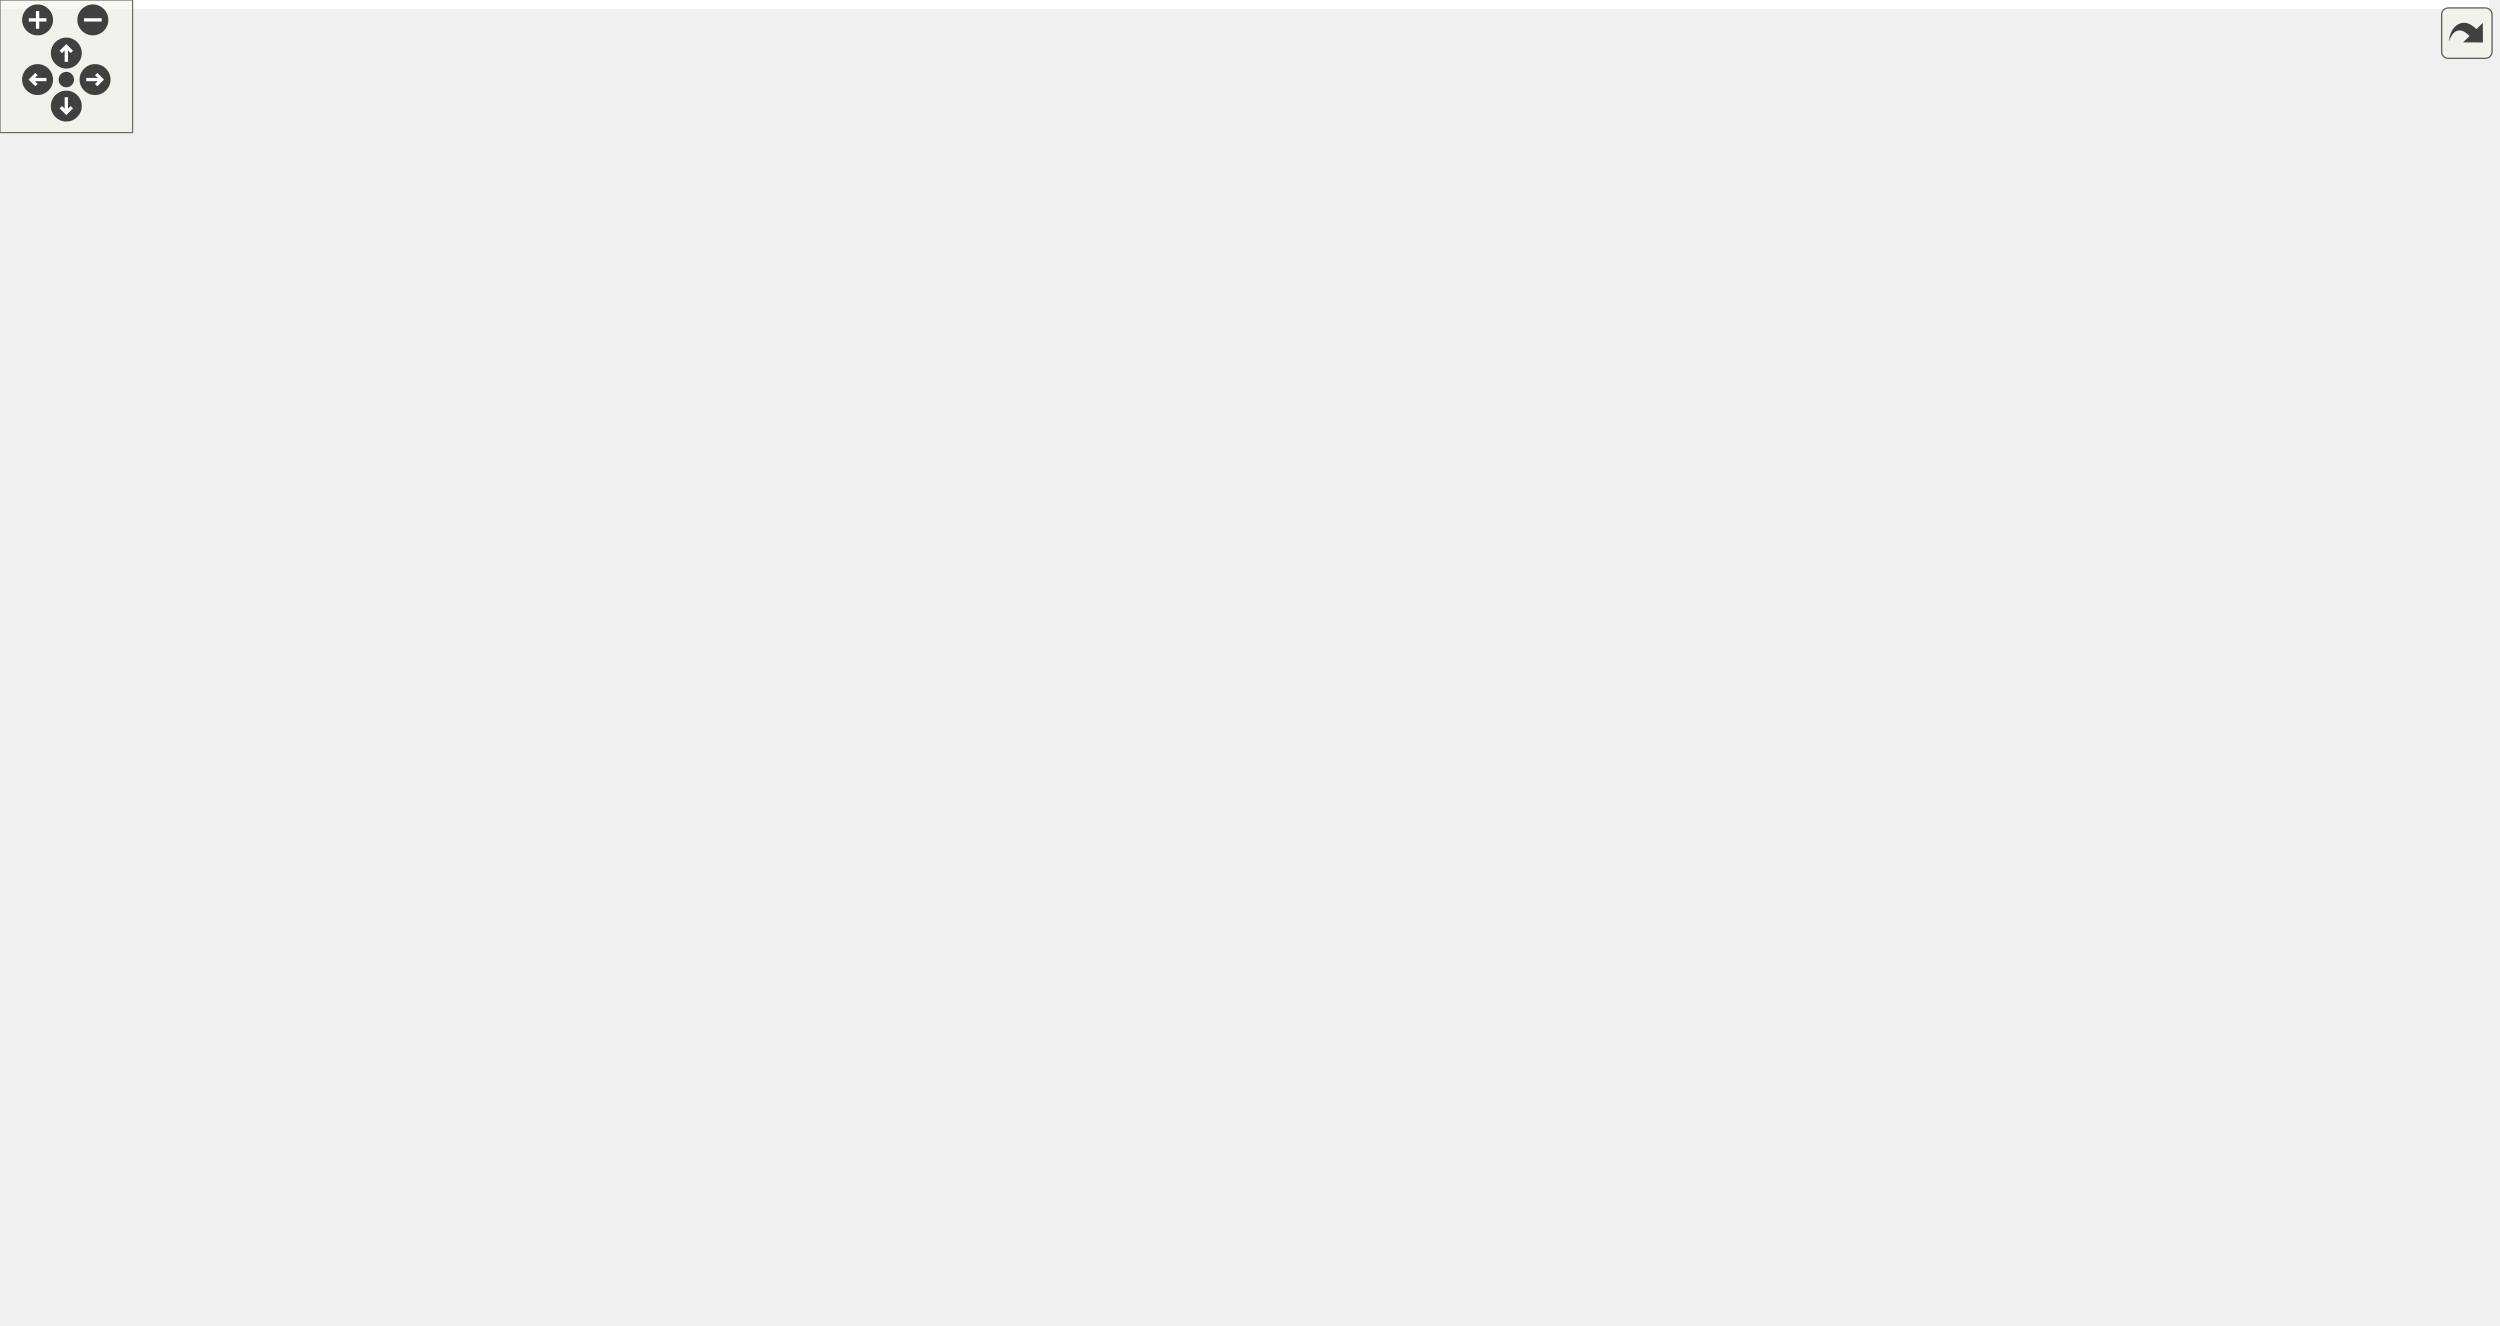
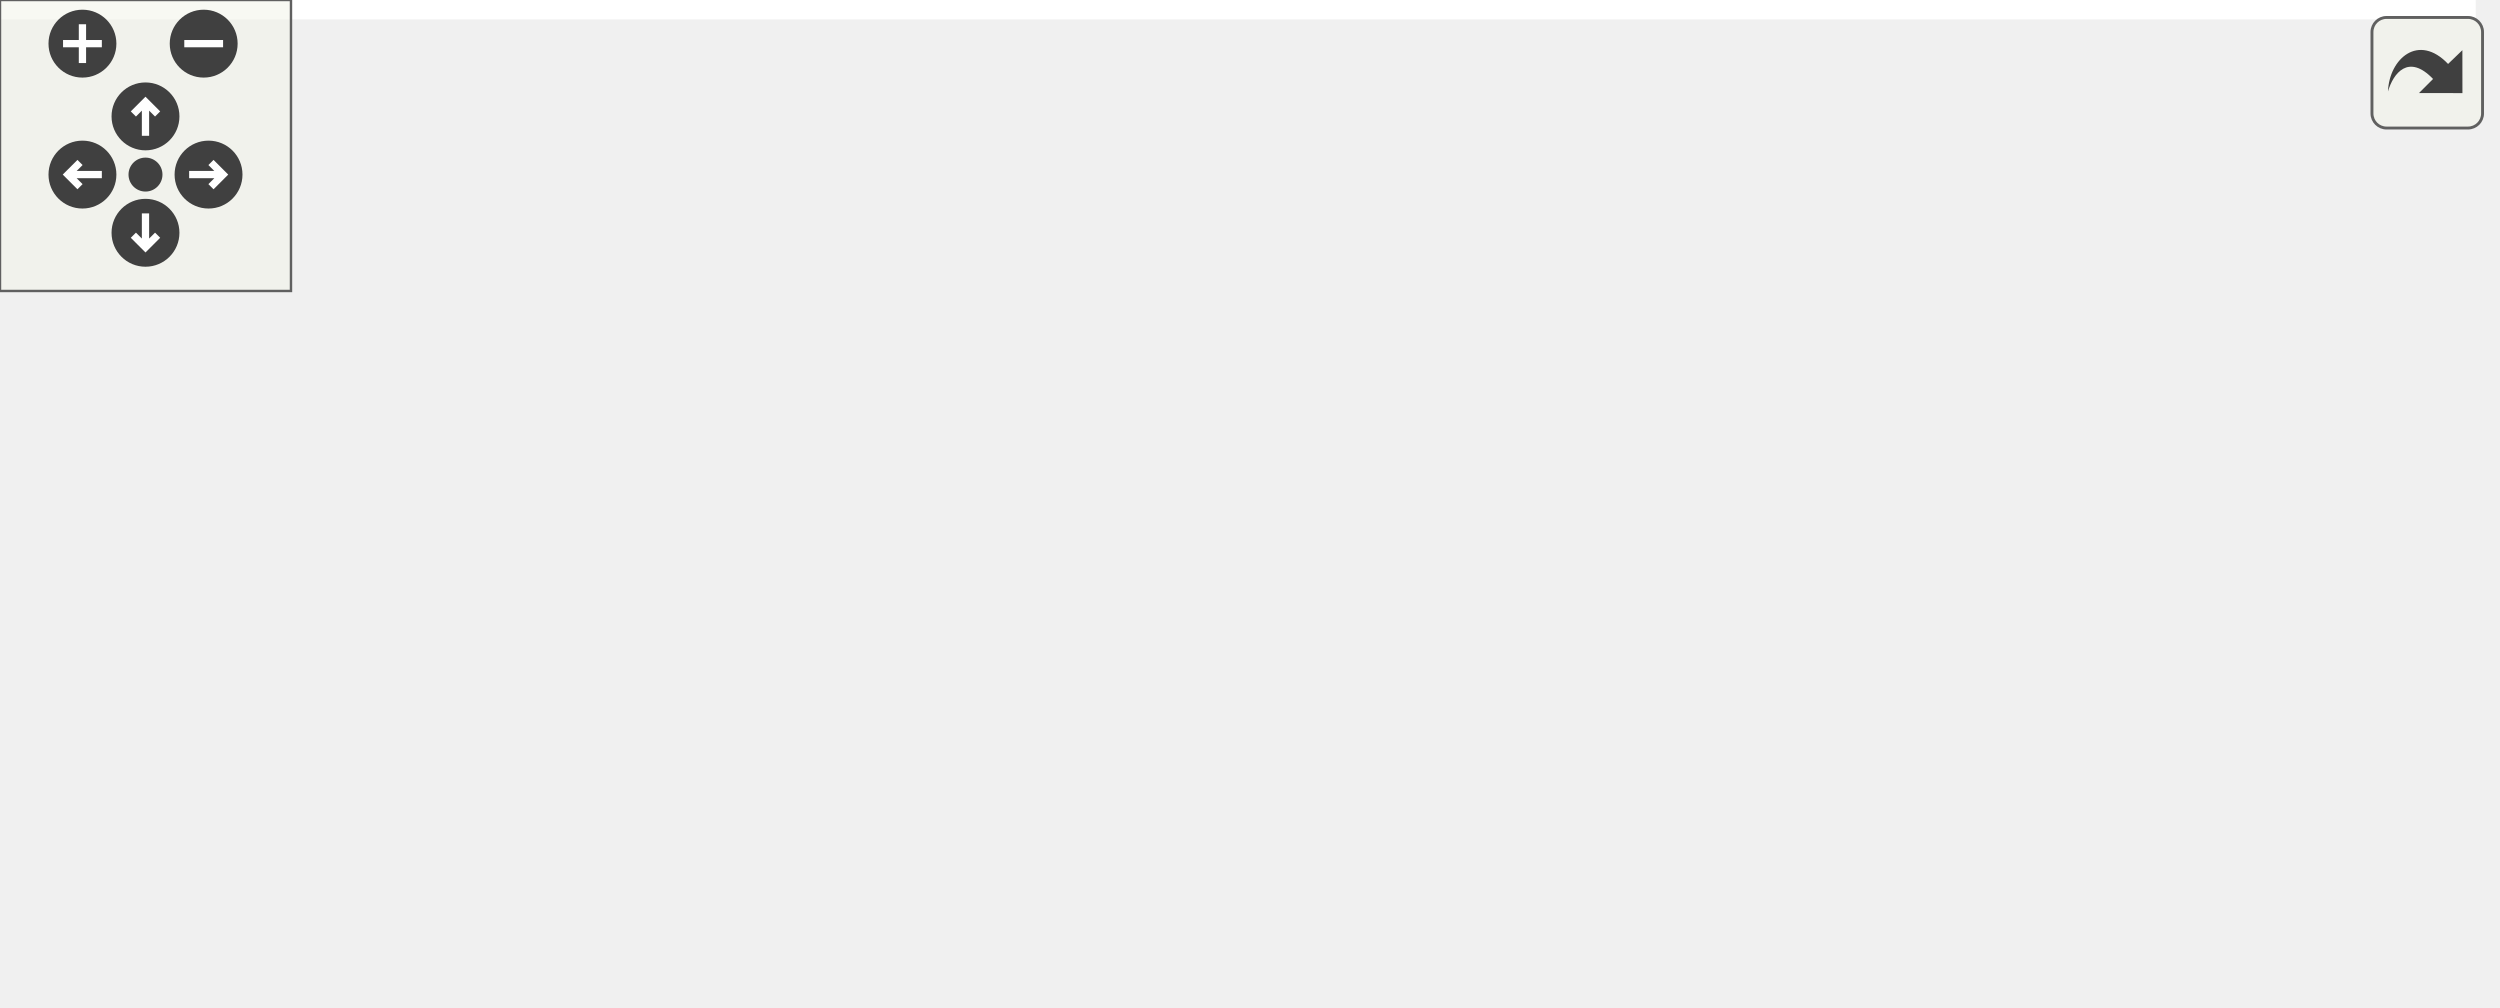
<svg xmlns="http://www.w3.org/2000/svg" xmlns:xlink="http://www.w3.org/1999/xlink" id="main" version="1.1" xml:space="preserve">
  <style type="text/css">
.edge:hover path { stroke: red; }
.edge:hover polygon { stroke: red; fill: red; }
</style>
  <defs>
    <circle id="rim" cx="0" cy="0" r="7" />
    <circle id="rim2" cx="0" cy="0" r="3.5" />
    <g id="zoomPlus">
      <use xlink:href="#rim" fill="#404040">
        <set attributeName="fill" to="#808080" begin="zoomplus.mouseover" end="zoomplus.mouseout" />
      </use>
      <path d="M-4,0h8M0,-4v8" fill="none" stroke="white" stroke-width="1.5" pointer-events="none" />
    </g>
    <g id="zoomMin">
      <use xlink:href="#rim" fill="#404040">
        <set attributeName="fill" to="#808080" begin="zoomminus.mouseover" end="zoomminus.mouseout" />
      </use>
      <path d="M-4,0h8" fill="none" stroke="white" stroke-width="1.5" pointer-events="none" />
    </g>
    <g id="dirArrow">
      <path fill="none" stroke="white" stroke-width="1.5" d="M0,-3.0v7 M-2.5,-0.5L0,-3.0L2.5,-0.5" />
    </g>
    <g id="resetDef">
      <use xlink:href="#rim2" fill="#404040">
        <set attributeName="fill" to="#808080" begin="reset.mouseover" end="reset.mouseout" />
      </use>
    </g>
  </defs>
  <svg id="graph" class="graph">
    <g id="viewport">
-       <polygon fill="white" stroke="transparent" points="-4,4 -4,-539 1126,-539 1126,4 -4,4" />
+       <polygon fill="white" stroke="transparent" points="-4,4 -4,-147 510.5,-147 510.5,4 -4,4" />
      <g id="node1" class="node">
        <g id="a_node1">
          <a xlink:title=" ">
-             <polygon fill="#bfbfbf" stroke="black" points="399.5,-504.5 399.5,-534.5 526.5,-534.5 526.5,-504.5 399.5,-504.5" />
-             <text text-anchor="start" x="407.5" y="-522.5" font-family="Helvetica,sans-Serif" font-size="10.00">D:/PathTracer/PathTracer</text>
-             <text text-anchor="middle" x="463" y="-511.5" font-family="Helvetica,sans-Serif" font-size="10.00">/InterfaceGestion.cpp</text>
+             <polygon fill="#bfbfbf" stroke="black" points="162.5,-112.5 162.5,-142.5 289.5,-142.5 289.5,-112.5 162.5,-112.5" />
+             <text text-anchor="start" x="170.5" y="-130.5" font-family="Helvetica,sans-Serif" font-size="10.00">D:/PathTracer/PathTracer</text>
+             <text text-anchor="middle" x="226" y="-119.5" font-family="Helvetica,sans-Serif" font-size="10.00">/InterfaceGestion.cpp</text>
          </a>
        </g>
      </g>
      <g id="node2" class="node">
        <g id="a_node2">
          <a xlink:href="_interface_gestion_8h.html" target="_top" xlink:title="Defines functions that are used when drawing the interface.">
-             <polygon fill="white" stroke="black" points="415.5,-448.5 415.5,-467.5 510.5,-467.5 510.5,-448.5 415.5,-448.5" />
-             <text text-anchor="middle" x="463" y="-455.5" font-family="Helvetica,sans-Serif" font-size="10.00">InterfaceGestion.h</text>
+             <polygon fill="white" stroke="black" points="178.5,-56.5 178.5,-75.5 273.5,-75.5 273.5,-56.5 178.5,-56.5" />
+             <text text-anchor="middle" x="226" y="-63.5" font-family="Helvetica,sans-Serif" font-size="10.00">InterfaceGestion.h</text>
          </a>
        </g>
      </g>
      <g id="edge1" class="edge">
-         <path fill="none" stroke="midnightblue" d="M463,-504.4C463,-496.47 463,-486.46 463,-477.86" />
-         <polygon fill="midnightblue" stroke="midnightblue" points="466.5,-477.66 463,-467.66 459.5,-477.66 466.5,-477.66" />
+         <path fill="none" stroke="midnightblue" d="M226,-112.4C226,-104.47 226,-94.46 226,-85.86" />
+         <polygon fill="midnightblue" stroke="midnightblue" points="229.5,-85.66 226,-75.66 222.5,-85.66 229.5,-85.66" />
      </g>
      <g id="node3" class="node">
        <g id="a_node3">
          <a xlink:title=" ">
-             <polygon fill="white" stroke="#bfbfbf" points="0,-392.5 0,-411.5 46,-411.5 46,-392.5 0,-392.5" />
-             <text text-anchor="middle" x="23" y="-399.5" font-family="Helvetica,sans-Serif" font-size="10.00">chrono</text>
+             <polygon fill="white" stroke="#bfbfbf" points="0,-0.5 0,-19.5 46,-19.5 46,-0.5 0,-0.5" />
+             <text text-anchor="middle" x="23" y="-7.5" font-family="Helvetica,sans-Serif" font-size="10.00">chrono</text>
          </a>
        </g>
      </g>
      <g id="edge2" class="edge">
-         <path fill="none" stroke="midnightblue" d="M415.19,-454.28C340.46,-449.48 191.4,-437.65 56.42,-411.99" />
-         <polygon fill="midnightblue" stroke="midnightblue" points="56.79,-408.5 46.31,-410.03 55.47,-415.37 56.79,-408.5" />
+         <path fill="none" stroke="midnightblue" d="M192.85,-56.45C160.39,-48.05 109.27,-34.7 56.02,-20.25" />
+         <polygon fill="midnightblue" stroke="midnightblue" points="56.63,-16.78 46.06,-17.54 54.79,-23.54 56.63,-16.78" />
      </g>
      <g id="node4" class="node">
        <g id="a_node4">
          <a xlink:title=" ">
-             <polygon fill="white" stroke="#bfbfbf" points="64.5,-392.5 64.5,-411.5 113.5,-411.5 113.5,-392.5 64.5,-392.5" />
-             <text text-anchor="middle" x="89" y="-399.5" font-family="Helvetica,sans-Serif" font-size="10.00">fstream</text>
+             <polygon fill="white" stroke="#bfbfbf" points="64.5,-0.5 64.5,-19.5 113.5,-19.5 113.5,-0.5 64.5,-0.5" />
+             <text text-anchor="middle" x="89" y="-7.5" font-family="Helvetica,sans-Serif" font-size="10.00">fstream</text>
          </a>
        </g>
      </g>
      <g id="edge3" class="edge">
-         <path fill="none" stroke="midnightblue" d="M415.22,-452.75C350.9,-446.58 232.79,-433.65 123.64,-412.12" />
-         <polygon fill="midnightblue" stroke="midnightblue" points="124.27,-408.68 113.78,-410.14 122.9,-415.54 124.27,-408.68" />
+         <path fill="none" stroke="midnightblue" d="M204.29,-56.44C181.65,-47.52 145.93,-33.44 120.25,-23.32" />
+         <polygon fill="midnightblue" stroke="midnightblue" points="121.19,-19.93 110.61,-19.52 118.63,-26.44 121.19,-19.93" />
      </g>
      <g id="node5" class="node">
        <g id="a_node5">
          <a xlink:title=" ">
-             <polygon fill="white" stroke="#bfbfbf" points="131.5,-392.5 131.5,-411.5 180.5,-411.5 180.5,-392.5 131.5,-392.5" />
-             <text text-anchor="middle" x="156" y="-399.5" font-family="Helvetica,sans-Serif" font-size="10.00">random</text>
+             <polygon fill="white" stroke="#bfbfbf" points="131.5,-0.5 131.5,-19.5 180.5,-19.5 180.5,-0.5 131.5,-0.5" />
+             <text text-anchor="middle" x="156" y="-7.5" font-family="Helvetica,sans-Serif" font-size="10.00">random</text>
          </a>
        </g>
      </g>
      <g id="edge4" class="edge">
-         <path fill="none" stroke="midnightblue" d="M415.2,-450.68C362.39,-443.36 274.66,-430.19 190.75,-412.22" />
-         <polygon fill="midnightblue" stroke="midnightblue" points="191.31,-408.76 180.8,-410.06 189.83,-415.6 191.31,-408.76" />
+         <path fill="none" stroke="midnightblue" d="M214.75,-56.32C204.2,-48.18 188.2,-35.84 175.56,-26.09" />
+         <polygon fill="midnightblue" stroke="midnightblue" points="177.51,-23.17 167.45,-19.83 173.23,-28.71 177.51,-23.17" />
      </g>
      <g id="node6" class="node">
        <g id="a_node6">
          <a xlink:title=" ">
-             <polygon fill="white" stroke="#bfbfbf" points="450.5,-280.5 450.5,-299.5 491.5,-299.5 491.5,-280.5 450.5,-280.5" />
-             <text text-anchor="middle" x="471" y="-287.5" font-family="Helvetica,sans-Serif" font-size="10.00">string</text>
+             <polygon fill="white" stroke="#bfbfbf" points="199,-0.5 199,-19.5 253,-19.5 253,-0.5 199,-0.5" />
+             <text text-anchor="middle" x="226" y="-7.5" font-family="Helvetica,sans-Serif" font-size="10.00">iostream</text>
          </a>
        </g>
      </g>
      <g id="edge5" class="edge">
-         <path fill="none" stroke="midnightblue" d="M463.43,-448.08C464.69,-421.95 468.39,-345.21 470.1,-309.58" />
-         <polygon fill="midnightblue" stroke="midnightblue" points="473.6,-309.73 470.59,-299.57 466.61,-309.39 473.6,-309.73" />
+         <path fill="none" stroke="midnightblue" d="M226,-56.08C226,-49.01 226,-38.86 226,-29.99" />
+         <polygon fill="midnightblue" stroke="midnightblue" points="229.5,-29.75 226,-19.75 222.5,-29.75 229.5,-29.75" />
      </g>
      <g id="node7" class="node">
        <g id="a_node7">
-           <a xlink:href="_material_8h.html" target="_top" xlink:title="Defines the Material class and the functions around it.">
-             <polygon fill="white" stroke="black" points="501.5,-224.5 501.5,-243.5 560.5,-243.5 560.5,-224.5 501.5,-224.5" />
-             <text text-anchor="middle" x="531" y="-231.5" font-family="Helvetica,sans-Serif" font-size="10.00">Material.h</text>
+           <a xlink:title=" ">
+             <polygon fill="white" stroke="#bfbfbf" points="271.5,-0.5 271.5,-19.5 318.5,-19.5 318.5,-0.5 271.5,-0.5" />
+             <text text-anchor="middle" x="295" y="-7.5" font-family="Helvetica,sans-Serif" font-size="10.00">math.h</text>
          </a>
        </g>
      </g>
      <g id="edge6" class="edge">
-         <path fill="none" stroke="midnightblue" d="M458.5,-448.45C444.94,-421.39 407.47,-336.15 442,-280 452.92,-262.25 473.24,-251.24 491.72,-244.56" />
-         <polygon fill="midnightblue" stroke="midnightblue" points="493.03,-247.81 501.43,-241.36 490.84,-241.16 493.03,-247.81" />
+         <path fill="none" stroke="midnightblue" d="M237.09,-56.32C247.49,-48.18 263.26,-35.84 275.72,-26.09" />
+         <polygon fill="midnightblue" stroke="midnightblue" points="277.99,-28.75 283.71,-19.83 273.68,-23.24 277.99,-28.75" />
      </g>
      <g id="node8" class="node">
        <g id="a_node8">
-           <a xlink:href="_double_vec3_d_8h.html" target="_top" xlink:title="Defines the DoubleVec3D class and the functions around it.">
-             <polygon fill="white" stroke="black" points="702,-56.5 702,-75.5 786,-75.5 786,-56.5 702,-56.5" />
-             <text text-anchor="middle" x="744" y="-63.5" font-family="Helvetica,sans-Serif" font-size="10.00">DoubleVec3D.h</text>
+           <a xlink:title=" ">
+             <polygon fill="white" stroke="#bfbfbf" points="337,-0.5 337,-19.5 435,-19.5 435,-0.5 337,-0.5" />
+             <text text-anchor="middle" x="386" y="-7.5" font-family="Helvetica,sans-Serif" font-size="10.00">nlohmann/json.hpp</text>
          </a>
        </g>
      </g>
-       <g id="edge51" class="edge">
-         <path fill="none" stroke="midnightblue" d="M510.9,-455.32C620.04,-451.09 884.26,-438.36 969,-412 1025.06,-394.56 1084,-405.71 1084,-347 1084,-347 1084,-347 1084,-233 1084,-167.02 1053.75,-147.28 998,-112 965.22,-91.26 860.5,-77.98 796.2,-71.57" />
-         <polygon fill="midnightblue" stroke="midnightblue" points="796.54,-68.08 786.25,-70.59 795.86,-75.05 796.54,-68.08" />
-       </g>
-       <g id="node15" class="node">
-         <g id="a_node15">
-           <a xlink:href="_diffuse_material_8h.html" target="_top" xlink:title="Defines the DiffuseMaterial class.">
-             <polygon fill="white" stroke="black" points="738.5,-280.5 738.5,-299.5 827.5,-299.5 827.5,-280.5 738.5,-280.5" />
-             <text text-anchor="middle" x="783" y="-287.5" font-family="Helvetica,sans-Serif" font-size="10.00">DiffuseMaterial.h</text>
-           </a>
-         </g>
-       </g>
-       <g id="edge16" class="edge">
-         <path fill="none" stroke="midnightblue" d="M508.57,-448.48C540.79,-441.39 584.41,-429.58 620,-412 678.7,-383 738.05,-332.37 766.19,-306.77" />
-         <polygon fill="midnightblue" stroke="midnightblue" points="768.9,-309.03 773.88,-299.68 764.16,-303.88 768.9,-309.03" />
-       </g>
-       <g id="node16" class="node">
-         <g id="a_node16">
-           <a xlink:href="_specular_material_8h.html" target="_top" xlink:title="Defines the SpecularMaterial class.">
-             <polygon fill="white" stroke="black" points="318,-392.5 318,-411.5 416,-411.5 416,-392.5 318,-392.5" />
-             <text text-anchor="middle" x="367" y="-399.5" font-family="Helvetica,sans-Serif" font-size="10.00">SpecularMaterial.h</text>
-           </a>
-         </g>
-       </g>
-       <g id="edge22" class="edge">
-         <path fill="none" stroke="midnightblue" d="M447.58,-448.32C432.46,-439.82 409.18,-426.73 391.53,-416.8" />
-         <polygon fill="midnightblue" stroke="midnightblue" points="392.82,-413.51 382.39,-411.65 389.39,-419.61 392.82,-413.51" />
-       </g>
-       <g id="node17" class="node">
-         <g id="a_node17">
-           <a xlink:href="_object3_d_8h.html" target="_top" xlink:title="Defines the Object3D class and the functions around it.">
-             <polygon fill="white" stroke="black" points="548.5,-336.5 548.5,-355.5 613.5,-355.5 613.5,-336.5 548.5,-336.5" />
-             <text text-anchor="middle" x="581" y="-343.5" font-family="Helvetica,sans-Serif" font-size="10.00">Object3D.h</text>
-           </a>
-         </g>
-       </g>
-       <g id="edge38" class="edge">
-         <path fill="none" stroke="midnightblue" d="M472.26,-448.37C492.16,-429.81 539.26,-385.91 564.44,-362.44" />
-         <polygon fill="midnightblue" stroke="midnightblue" points="566.86,-364.97 571.78,-355.59 562.08,-359.85 566.86,-364.97" />
-       </g>
-       <g id="node18" class="node">
-         <g id="a_node18">
-           <a xlink:href="_refractive_material_8h.html" target="_top" xlink:title="Defines the RefractiveMaterial class.">
-             <polygon fill="white" stroke="black" points="198.5,-392.5 198.5,-411.5 299.5,-411.5 299.5,-392.5 198.5,-392.5" />
-             <text text-anchor="middle" x="249" y="-399.5" font-family="Helvetica,sans-Serif" font-size="10.00">RefractiveMaterial.h</text>
-           </a>
-         </g>
-       </g>
-       <g id="edge33" class="edge">
-         <path fill="none" stroke="midnightblue" d="M429.09,-448.44C392.15,-439.12 332.95,-424.18 292.58,-414" />
-         <polygon fill="midnightblue" stroke="midnightblue" points="293.3,-410.57 282.75,-411.52 291.59,-417.36 293.3,-410.57" />
-       </g>
-       <g id="node19" class="node">
-         <g id="a_node19">
-           <a xlink:href="_sphere_8h.html" target="_top" xlink:title="Defines the Sphere class.">
-             <polygon fill="white" stroke="black" points="904,-392.5 904,-411.5 960,-411.5 960,-392.5 904,-392.5" />
-             <text text-anchor="middle" x="932" y="-399.5" font-family="Helvetica,sans-Serif" font-size="10.00">Sphere.h</text>
-           </a>
-         </g>
-       </g>
-       <g id="edge39" class="edge">
-         <path fill="none" stroke="midnightblue" d="M510.55,-451.53C603.77,-440.79 808.85,-417.18 893.89,-407.39" />
-         <polygon fill="midnightblue" stroke="midnightblue" points="894.35,-410.86 903.89,-406.24 893.55,-403.9 894.35,-410.86" />
-       </g>
-       <g id="node20" class="node">
-         <g id="a_node20">
-           <a xlink:href="_triangle_8h.html" target="_top" xlink:title="Defines the Triangle class.">
-             <polygon fill="white" stroke="black" points="551.5,-392.5 551.5,-411.5 610.5,-411.5 610.5,-392.5 551.5,-392.5" />
-             <text text-anchor="middle" x="581" y="-399.5" font-family="Helvetica,sans-Serif" font-size="10.00">Triangle.h</text>
-           </a>
-         </g>
-       </g>
-       <g id="edge46" class="edge">
-         <path fill="none" stroke="midnightblue" d="M481.7,-448.44C500.94,-439.64 531.15,-425.81 553.2,-415.72" />
-         <polygon fill="midnightblue" stroke="midnightblue" points="554.75,-418.86 562.39,-411.52 551.84,-412.5 554.75,-418.86" />
-       </g>
      <g id="edge7" class="edge">
-         <path fill="none" stroke="midnightblue" d="M535.66,-224.22C547.91,-202.02 583.19,-143.19 629,-112 651,-97.02 678.7,-85.99 701.41,-78.6" />
-         <polygon fill="midnightblue" stroke="midnightblue" points="702.62,-81.88 711.12,-75.55 700.53,-75.2 702.62,-81.88" />
-       </g>
-       <g id="node13" class="node">
-         <g id="a_node13">
-           <a xlink:href="_ray_8h.html" target="_top" xlink:title="Defines the Ray class.">
-             <polygon fill="white" stroke="black" points="586,-168.5 586,-187.5 628,-187.5 628,-168.5 586,-168.5" />
-             <text text-anchor="middle" x="607" y="-175.5" font-family="Helvetica,sans-Serif" font-size="10.00">Ray.h</text>
-           </a>
-         </g>
-       </g>
-       <g id="edge12" class="edge">
-         <path fill="none" stroke="midnightblue" d="M543.21,-224.32C554.78,-216.11 572.38,-203.6 586.16,-193.81" />
-         <polygon fill="midnightblue" stroke="midnightblue" points="588.44,-196.48 594.57,-187.83 584.39,-190.77 588.44,-196.48" />
+         <path fill="none" stroke="midnightblue" d="M251.35,-56.44C278.27,-47.36 321,-32.94 351.09,-22.78" />
+         <polygon fill="midnightblue" stroke="midnightblue" points="352.41,-26.03 360.77,-19.52 350.17,-19.4 352.41,-26.03" />
      </g>
      <g id="node9" class="node">
        <g id="a_node9">
          <a xlink:title=" ">
-             <polygon fill="white" stroke="#bfbfbf" points="789,-0.5 789,-19.5 843,-19.5 843,-0.5 789,-0.5" />
-             <text text-anchor="middle" x="816" y="-7.5" font-family="Helvetica,sans-Serif" font-size="10.00">iostream</text>
+             <polygon fill="white" stroke="#bfbfbf" points="453.5,-0.5 453.5,-19.5 506.5,-19.5 506.5,-0.5 453.5,-0.5" />
+             <text text-anchor="middle" x="480" y="-7.5" font-family="Helvetica,sans-Serif" font-size="10.00">fbxsdk.h</text>
          </a>
        </g>
      </g>
      <g id="edge8" class="edge">
-         <path fill="none" stroke="midnightblue" d="M755.57,-56.32C766.42,-48.18 782.88,-35.84 795.88,-26.09" />
-         <polygon fill="midnightblue" stroke="midnightblue" points="798.32,-28.63 804.22,-19.83 794.12,-23.03 798.32,-28.63" />
-       </g>
-       <g id="node10" class="node">
-         <g id="a_node10">
-           <a xlink:title=" ">
-             <polygon fill="white" stroke="#bfbfbf" points="1060.5,-0.5 1060.5,-19.5 1107.5,-19.5 1107.5,-0.5 1060.5,-0.5" />
-             <text text-anchor="middle" x="1084" y="-7.5" font-family="Helvetica,sans-Serif" font-size="10.00">math.h</text>
-           </a>
-         </g>
-       </g>
-       <g id="edge9" class="edge">
-         <path fill="none" stroke="midnightblue" d="M786.03,-58.32C854.22,-47.49 987.61,-26.31 1050.14,-16.38" />
-         <polygon fill="midnightblue" stroke="midnightblue" points="1050.92,-19.8 1060.25,-14.77 1049.82,-12.88 1050.92,-19.8" />
-       </g>
-       <g id="node11" class="node">
-         <g id="a_node11">
-           <a xlink:title=" ">
-             <polygon fill="white" stroke="#bfbfbf" points="601,-0.5 601,-19.5 699,-19.5 699,-0.5 601,-0.5" />
-             <text text-anchor="middle" x="650" y="-7.5" font-family="Helvetica,sans-Serif" font-size="10.00">nlohmann/json.hpp</text>
-           </a>
-         </g>
-       </g>
-       <g id="edge10" class="edge">
-         <path fill="none" stroke="midnightblue" d="M728.9,-56.32C714.1,-47.82 691.31,-34.73 674.02,-24.8" />
-         <polygon fill="midnightblue" stroke="midnightblue" points="675.48,-21.6 665.07,-19.65 671.99,-27.67 675.48,-21.6" />
-       </g>
-       <g id="node12" class="node">
-         <g id="a_node12">
-           <a xlink:title=" ">
-             <polygon fill="white" stroke="#bfbfbf" points="717.5,-0.5 717.5,-19.5 770.5,-19.5 770.5,-0.5 717.5,-0.5" />
-             <text text-anchor="middle" x="744" y="-7.5" font-family="Helvetica,sans-Serif" font-size="10.00">fbxsdk.h</text>
-           </a>
-         </g>
-       </g>
-       <g id="edge11" class="edge">
-         <path fill="none" stroke="midnightblue" d="M744,-56.08C744,-49.01 744,-38.86 744,-29.99" />
-         <polygon fill="midnightblue" stroke="midnightblue" points="747.5,-29.75 744,-19.75 740.5,-29.75 747.5,-29.75" />
-       </g>
-       <g id="edge13" class="edge">
-         <path fill="none" stroke="midnightblue" d="M610.98,-168.36C617.6,-154.81 632.04,-128.4 651,-112 667.56,-97.68 689.47,-86.78 707.86,-79.3" />
-         <polygon fill="midnightblue" stroke="midnightblue" points="709.34,-82.48 717.39,-75.6 706.8,-75.96 709.34,-82.48" />
-       </g>
-       <g id="node14" class="node">
-         <g id="a_node14">
-           <a xlink:href="_double_unit_vec3_d_8h.html" target="_top" xlink:title="Defines the DoubleUnitVec3D class and the functions around it.">
-             <polygon fill="white" stroke="black" points="693.5,-112.5 693.5,-131.5 794.5,-131.5 794.5,-112.5 693.5,-112.5" />
-             <text text-anchor="middle" x="744" y="-119.5" font-family="Helvetica,sans-Serif" font-size="10.00">DoubleUnitVec3D.h</text>
-           </a>
-         </g>
-       </g>
-       <g id="edge14" class="edge">
-         <path fill="none" stroke="midnightblue" d="M628.11,-168.68C650.73,-159.76 686.9,-145.51 712.81,-135.29" />
-         <polygon fill="midnightblue" stroke="midnightblue" points="714.17,-138.52 722.19,-131.6 711.6,-132.01 714.17,-138.52" />
-       </g>
-       <g id="edge15" class="edge">
-         <path fill="none" stroke="midnightblue" d="M744,-112.08C744,-105.01 744,-94.86 744,-85.99" />
-         <polygon fill="midnightblue" stroke="midnightblue" points="747.5,-85.75 744,-75.75 740.5,-85.75 747.5,-85.75" />
-       </g>
-       <g id="edge20" class="edge">
-         <path fill="none" stroke="midnightblue" d="M743.07,-280.44C695.75,-270.3 617.4,-253.51 570.34,-243.43" />
-         <polygon fill="midnightblue" stroke="midnightblue" points="571.02,-240 560.51,-241.32 569.55,-246.84 571.02,-240" />
-       </g>
-       <g id="edge18" class="edge">
-         <path fill="none" stroke="midnightblue" d="M787.25,-280.31C799.68,-253.56 833.34,-170.68 804,-112 797.27,-98.54 784.39,-88.07 772.29,-80.62" />
-         <polygon fill="midnightblue" stroke="midnightblue" points="773.72,-77.41 763.3,-75.52 770.27,-83.5 773.72,-77.41" />
-       </g>
-       <g id="edge17" class="edge">
-         <path fill="none" stroke="midnightblue" d="M792.34,-280.38C835,-240.97 1011.67,-77.81 1067.21,-26.51" />
-         <polygon fill="midnightblue" stroke="midnightblue" points="1069.8,-28.88 1074.77,-19.52 1065.05,-23.74 1069.8,-28.88" />
-       </g>
-       <g id="edge21" class="edge">
-         <path fill="none" stroke="midnightblue" d="M769.19,-280.37C738.86,-261.41 666.2,-216 629.31,-192.94" />
-         <polygon fill="midnightblue" stroke="midnightblue" points="631.08,-189.92 620.75,-187.59 627.37,-195.86 631.08,-189.92" />
-       </g>
-       <g id="edge19" class="edge">
-         <path fill="none" stroke="midnightblue" d="M780.9,-280.08C774.76,-253.95 756.74,-177.21 748.36,-141.58" />
-         <polygon fill="midnightblue" stroke="midnightblue" points="751.71,-140.5 746.01,-131.57 744.89,-142.1 751.71,-140.5" />
-       </g>
-       <g id="edge24" class="edge">
-         <path fill="none" stroke="midnightblue" d="M367.45,-392.38C369.05,-370.55 376.24,-312.54 408,-280 430.18,-257.28 464.77,-245.95 491.62,-240.36" />
-         <polygon fill="midnightblue" stroke="midnightblue" points="492.33,-243.78 501.5,-238.48 491.02,-236.91 492.33,-243.78" />
-       </g>
-       <g id="edge23" class="edge">
-         <path fill="none" stroke="midnightblue" d="M339.35,-392.42C299.86,-378.23 232,-345.87 232,-291 232,-291 232,-291 232,-177 232,-83.72 560.94,-69.3 691.5,-67.26" />
-         <polygon fill="midnightblue" stroke="midnightblue" points="691.71,-70.75 701.67,-67.12 691.62,-63.75 691.71,-70.75" />
-       </g>
-       <g id="edge32" class="edge">
-         <path fill="none" stroke="midnightblue" d="M365.87,-392.46C363.53,-370.82 360.47,-313.2 389,-280 438.67,-222.21 528.46,-195.47 575.82,-184.89" />
-         <polygon fill="midnightblue" stroke="midnightblue" points="576.75,-188.27 585.8,-182.76 575.29,-181.42 576.75,-188.27" />
-       </g>
-       <g id="edge25" class="edge">
-         <path fill="none" stroke="midnightblue" d="M400.91,-392.44C438.18,-383.04 498.1,-367.92 538.48,-357.73" />
-         <polygon fill="midnightblue" stroke="midnightblue" points="539.46,-361.09 548.3,-355.25 537.75,-354.3 539.46,-361.09" />
-       </g>
-       <g id="edge26" class="edge">
-         <path fill="none" stroke="midnightblue" d="M563.33,-336.32C545.61,-327.62 518.1,-314.12 497.71,-304.11" />
-         <polygon fill="midnightblue" stroke="midnightblue" points="499.15,-300.92 488.63,-299.65 496.06,-307.2 499.15,-300.92" />
-       </g>
-       <g id="edge30" class="edge">
-         <path fill="none" stroke="midnightblue" d="M577.08,-336.37C568.93,-318.46 550.06,-276.92 539.16,-252.95" />
-         <polygon fill="midnightblue" stroke="midnightblue" points="542.23,-251.25 534.91,-243.59 535.86,-254.14 542.23,-251.25" />
-       </g>
-       <g id="edge28" class="edge">
-         <path fill="none" stroke="midnightblue" d="M585.33,-336.43C589.85,-327.41 597.09,-312.79 603,-300 641.25,-217.26 628.73,-183.72 685,-112 694.63,-99.72 708.36,-88.99 720.15,-81.09" />
-         <polygon fill="midnightblue" stroke="midnightblue" points="722.15,-83.96 728.68,-75.62 718.38,-78.07 722.15,-83.96" />
-       </g>
-       <g id="edge31" class="edge">
-         <path fill="none" stroke="midnightblue" d="M582.4,-336.08C586.49,-309.95 598.51,-233.21 604.09,-197.58" />
-         <polygon fill="midnightblue" stroke="midnightblue" points="607.57,-197.99 605.66,-187.57 600.65,-196.91 607.57,-197.99" />
-       </g>
-       <g id="edge29" class="edge">
-         <path fill="none" stroke="midnightblue" d="M598.35,-336.37C612.95,-328.44 633.69,-315.59 648,-300 693.43,-250.5 724.75,-175.56 737.55,-141.28" />
-         <polygon fill="midnightblue" stroke="midnightblue" points="740.92,-142.25 741.05,-131.66 734.34,-139.86 740.92,-142.25" />
-       </g>
-       <g id="edge27" class="edge">
-         <path fill="none" stroke="midnightblue" d="M613.01,-336.44C647.73,-327.16 703.29,-312.31 741.38,-302.13" />
-         <polygon fill="midnightblue" stroke="midnightblue" points="742.39,-305.48 751.14,-299.52 740.58,-298.72 742.39,-305.48" />
-       </g>
-       <g id="edge35" class="edge">
-         <path fill="none" stroke="midnightblue" d="M256.61,-392.33C276.32,-370.4 331.52,-312.14 389,-280 421.31,-261.94 461.87,-250.01 491.37,-243" />
-         <polygon fill="midnightblue" stroke="midnightblue" points="492.34,-246.36 501.31,-240.72 490.78,-239.54 492.34,-246.36" />
-       </g>
-       <g id="edge34" class="edge">
-         <path fill="none" stroke="midnightblue" d="M241.12,-392.33C225.91,-374.67 194,-332.64 194,-291 194,-291 194,-291 194,-177 194,-134.54 225.25,-129.35 264,-112 339.39,-78.25 583.88,-69.79 691.89,-67.69" />
-         <polygon fill="midnightblue" stroke="midnightblue" points="691.97,-71.19 701.9,-67.5 691.84,-64.19 691.97,-71.19" />
-       </g>
-       <g id="edge37" class="edge">
-         <path fill="none" stroke="midnightblue" d="M253.1,-392.38C259.57,-379.32 273.06,-354.1 289,-336 341.44,-276.46 356.99,-259.38 428,-224 476.42,-199.87 538.83,-188 575.72,-182.71" />
-         <polygon fill="midnightblue" stroke="midnightblue" points="576.42,-186.14 585.86,-181.33 575.47,-179.21 576.42,-186.14" />
-       </g>
-       <g id="edge36" class="edge">
-         <path fill="none" stroke="midnightblue" d="M299.79,-392.74C365.04,-382.13 477.15,-363.89 538.25,-353.95" />
-         <polygon fill="midnightblue" stroke="midnightblue" points="539.02,-357.37 548.33,-352.31 537.89,-350.47 539.02,-357.37" />
-       </g>
-       <g id="edge43" class="edge">
-         <path fill="none" stroke="midnightblue" d="M911.28,-392.42C845.15,-365.05 638.87,-279.65 561.09,-247.45" />
-         <polygon fill="midnightblue" stroke="midnightblue" points="562.41,-244.21 551.83,-243.62 559.73,-250.68 562.41,-244.21" />
-       </g>
-       <g id="edge41" class="edge">
-         <path fill="none" stroke="midnightblue" d="M943.54,-392.43C964.8,-375.57 1008,-335.8 1008,-291 1008,-291 1008,-291 1008,-177 1008,-86.3 873.6,-69.03 796.59,-66.58" />
-         <polygon fill="midnightblue" stroke="midnightblue" points="796.21,-63.07 786.12,-66.33 796.04,-70.07 796.21,-63.07" />
-       </g>
-       <g id="edge40" class="edge">
-         <path fill="none" stroke="midnightblue" d="M948.2,-392.39C994.15,-366.67 1122,-285.53 1122,-179 1122,-179 1122,-179 1122,-121 1122,-86.81 1105.4,-49.76 1094.14,-28.57" />
-         <polygon fill="midnightblue" stroke="midnightblue" points="1097.18,-26.83 1089.28,-19.77 1091.05,-30.22 1097.18,-26.83" />
-       </g>
-       <g id="edge45" class="edge">
-         <path fill="none" stroke="midnightblue" d="M927.16,-392.18C914.82,-370.4 880.06,-313.38 837,-280 774.36,-231.43 684.73,-200.92 638.01,-187.3" />
-         <polygon fill="midnightblue" stroke="midnightblue" points="638.75,-183.88 628.18,-184.5 636.84,-190.61 638.75,-183.88" />
-       </g>
-       <g id="edge42" class="edge">
-         <path fill="none" stroke="midnightblue" d="M929.97,-392.12C921.84,-358.42 888.6,-236.86 818,-168 804.67,-155 786.91,-144.04 772.14,-136.2" />
-         <polygon fill="midnightblue" stroke="midnightblue" points="773.43,-132.93 762.93,-131.5 770.25,-139.16 773.43,-132.93" />
-       </g>
-       <g id="edge44" class="edge">
-         <path fill="none" stroke="midnightblue" d="M903.87,-396.67C842.55,-387.24 696.5,-364.77 623.73,-353.57" />
-         <polygon fill="midnightblue" stroke="midnightblue" points="623.96,-350.07 613.55,-352.01 622.9,-356.99 623.96,-350.07" />
-       </g>
-       <g id="edge49" class="edge">
-         <path fill="none" stroke="midnightblue" d="M569.73,-392.38C559.97,-384.2 546.44,-370.95 540,-356 525.47,-322.26 526.56,-278.34 528.73,-253.77" />
-         <polygon fill="midnightblue" stroke="midnightblue" points="532.23,-253.97 529.79,-243.66 525.27,-253.25 532.23,-253.97" />
-       </g>
-       <g id="edge47" class="edge">
-         <path fill="none" stroke="midnightblue" d="M610.66,-400.43C654.79,-398.41 739.17,-390 801,-356 831.3,-339.34 842.06,-332.06 855,-300 886.78,-221.26 873.34,-178.86 821,-112 809.78,-97.66 792.62,-87 777.34,-79.67" />
-         <polygon fill="midnightblue" stroke="midnightblue" points="778.7,-76.44 768.15,-75.52 775.83,-82.82 778.7,-76.44" />
-       </g>
-       <g id="edge48" class="edge">
-         <path fill="none" stroke="midnightblue" d="M610.89,-399.48C666.58,-394.83 785.26,-376.04 837,-300 875.31,-243.7 800.3,-169.76 763.15,-138.26" />
-         <polygon fill="midnightblue" stroke="midnightblue" points="765.36,-135.56 755.43,-131.87 760.9,-140.95 765.36,-135.56" />
-       </g>
-       <g id="edge50" class="edge">
-         <path fill="none" stroke="midnightblue" d="M581,-392.08C581,-385.01 581,-374.86 581,-365.99" />
-         <polygon fill="midnightblue" stroke="midnightblue" points="584.5,-365.75 581,-355.75 577.5,-365.75 584.5,-365.75" />
+         <path fill="none" stroke="midnightblue" d="M269.96,-56.48C312,-48.21 377.41,-35.02 443.54,-20.03" />
+         <polygon fill="midnightblue" stroke="midnightblue" points="444.32,-23.44 453.29,-17.81 442.77,-16.62 444.32,-23.44" />
      </g>
    </g>
  </svg>
  <g id="navigator" transform="translate(0 0)" fill="#404254">
    <rect fill="#f2f5e9" fill-opacity="0.5" stroke="#606060" stroke-width=".5" x="0" y="0" width="60" height="60" />
    <use id="zoomplus" xlink:href="#zoomPlus" x="17" y="9" />
    <use id="zoomminus" xlink:href="#zoomMin" x="42" y="9" />
    <use id="reset" xlink:href="#resetDef" x="30" y="36" />
    <g id="arrowUp" xlink:href="#dirArrow" transform="translate(30 24)">
      <use xlink:href="#rim" fill="#404040">
        <set attributeName="fill" to="#808080" begin="arrowUp.mouseover" end="arrowUp.mouseout" />
      </use>
      <path fill="none" stroke="white" stroke-width="1.5" d="M0,-3.0v7 M-2.5,-0.5L0,-3.0L2.5,-0.5" />
    </g>
    <g id="arrowRight" xlink:href="#dirArrow" transform="rotate(90) translate(36 -43)">
      <use xlink:href="#rim" fill="#404040">
        <set attributeName="fill" to="#808080" begin="arrowRight.mouseover" end="arrowRight.mouseout" />
      </use>
      <path fill="none" stroke="white" stroke-width="1.5" d="M0,-3.0v7 M-2.5,-0.5L0,-3.0L2.5,-0.5" />
    </g>
    <g id="arrowDown" xlink:href="#dirArrow" transform="rotate(180) translate(-30 -48)">
      <use xlink:href="#rim" fill="#404040">
        <set attributeName="fill" to="#808080" begin="arrowDown.mouseover" end="arrowDown.mouseout" />
      </use>
      <path fill="none" stroke="white" stroke-width="1.5" d="M0,-3.0v7 M-2.5,-0.5L0,-3.0L2.5,-0.5" />
    </g>
    <g id="arrowLeft" xlink:href="#dirArrow" transform="rotate(270) translate(-36 17)">
      <use xlink:href="#rim" fill="#404040">
        <set attributeName="fill" to="#808080" begin="arrowLeft.mouseover" end="arrowLeft.mouseout" />
      </use>
      <path fill="none" stroke="white" stroke-width="1.5" d="M0,-3.0v7 M-2.5,-0.5L0,-3.0L2.5,-0.5" />
    </g>
  </g>
  <svg viewBox="0 0 15 15" width="100%" height="30px" preserveAspectRatio="xMaxYMin meet">
    <g id="arrow_out" transform="scale(0.3 0.3)">
      <a xlink:href="_interface_gestion_8cpp__incl_org.svg" target="_base">
        <rect id="button" ry="5" rx="5" y="6" x="6" height="38" width="38" fill="#f2f5e9" fill-opacity="0.5" stroke="#606060" stroke-width="1.0" />
        <path id="arrow" d="M 11.5,31.437 C 11.94,20.098 22.043,11.323 32.159,21.979 L 37.069,17.246 C 37.069,17.246 37.088,32 37.088,32 L 22.16,31.978 C 22.16,31.978 26.998,27.14 26.998,27.14 C 18.529,18.264 13.292,25.23 11.5,31.437 z" style="fill:#404040;" />
      </a>
    </g>
  </svg>
</svg>
